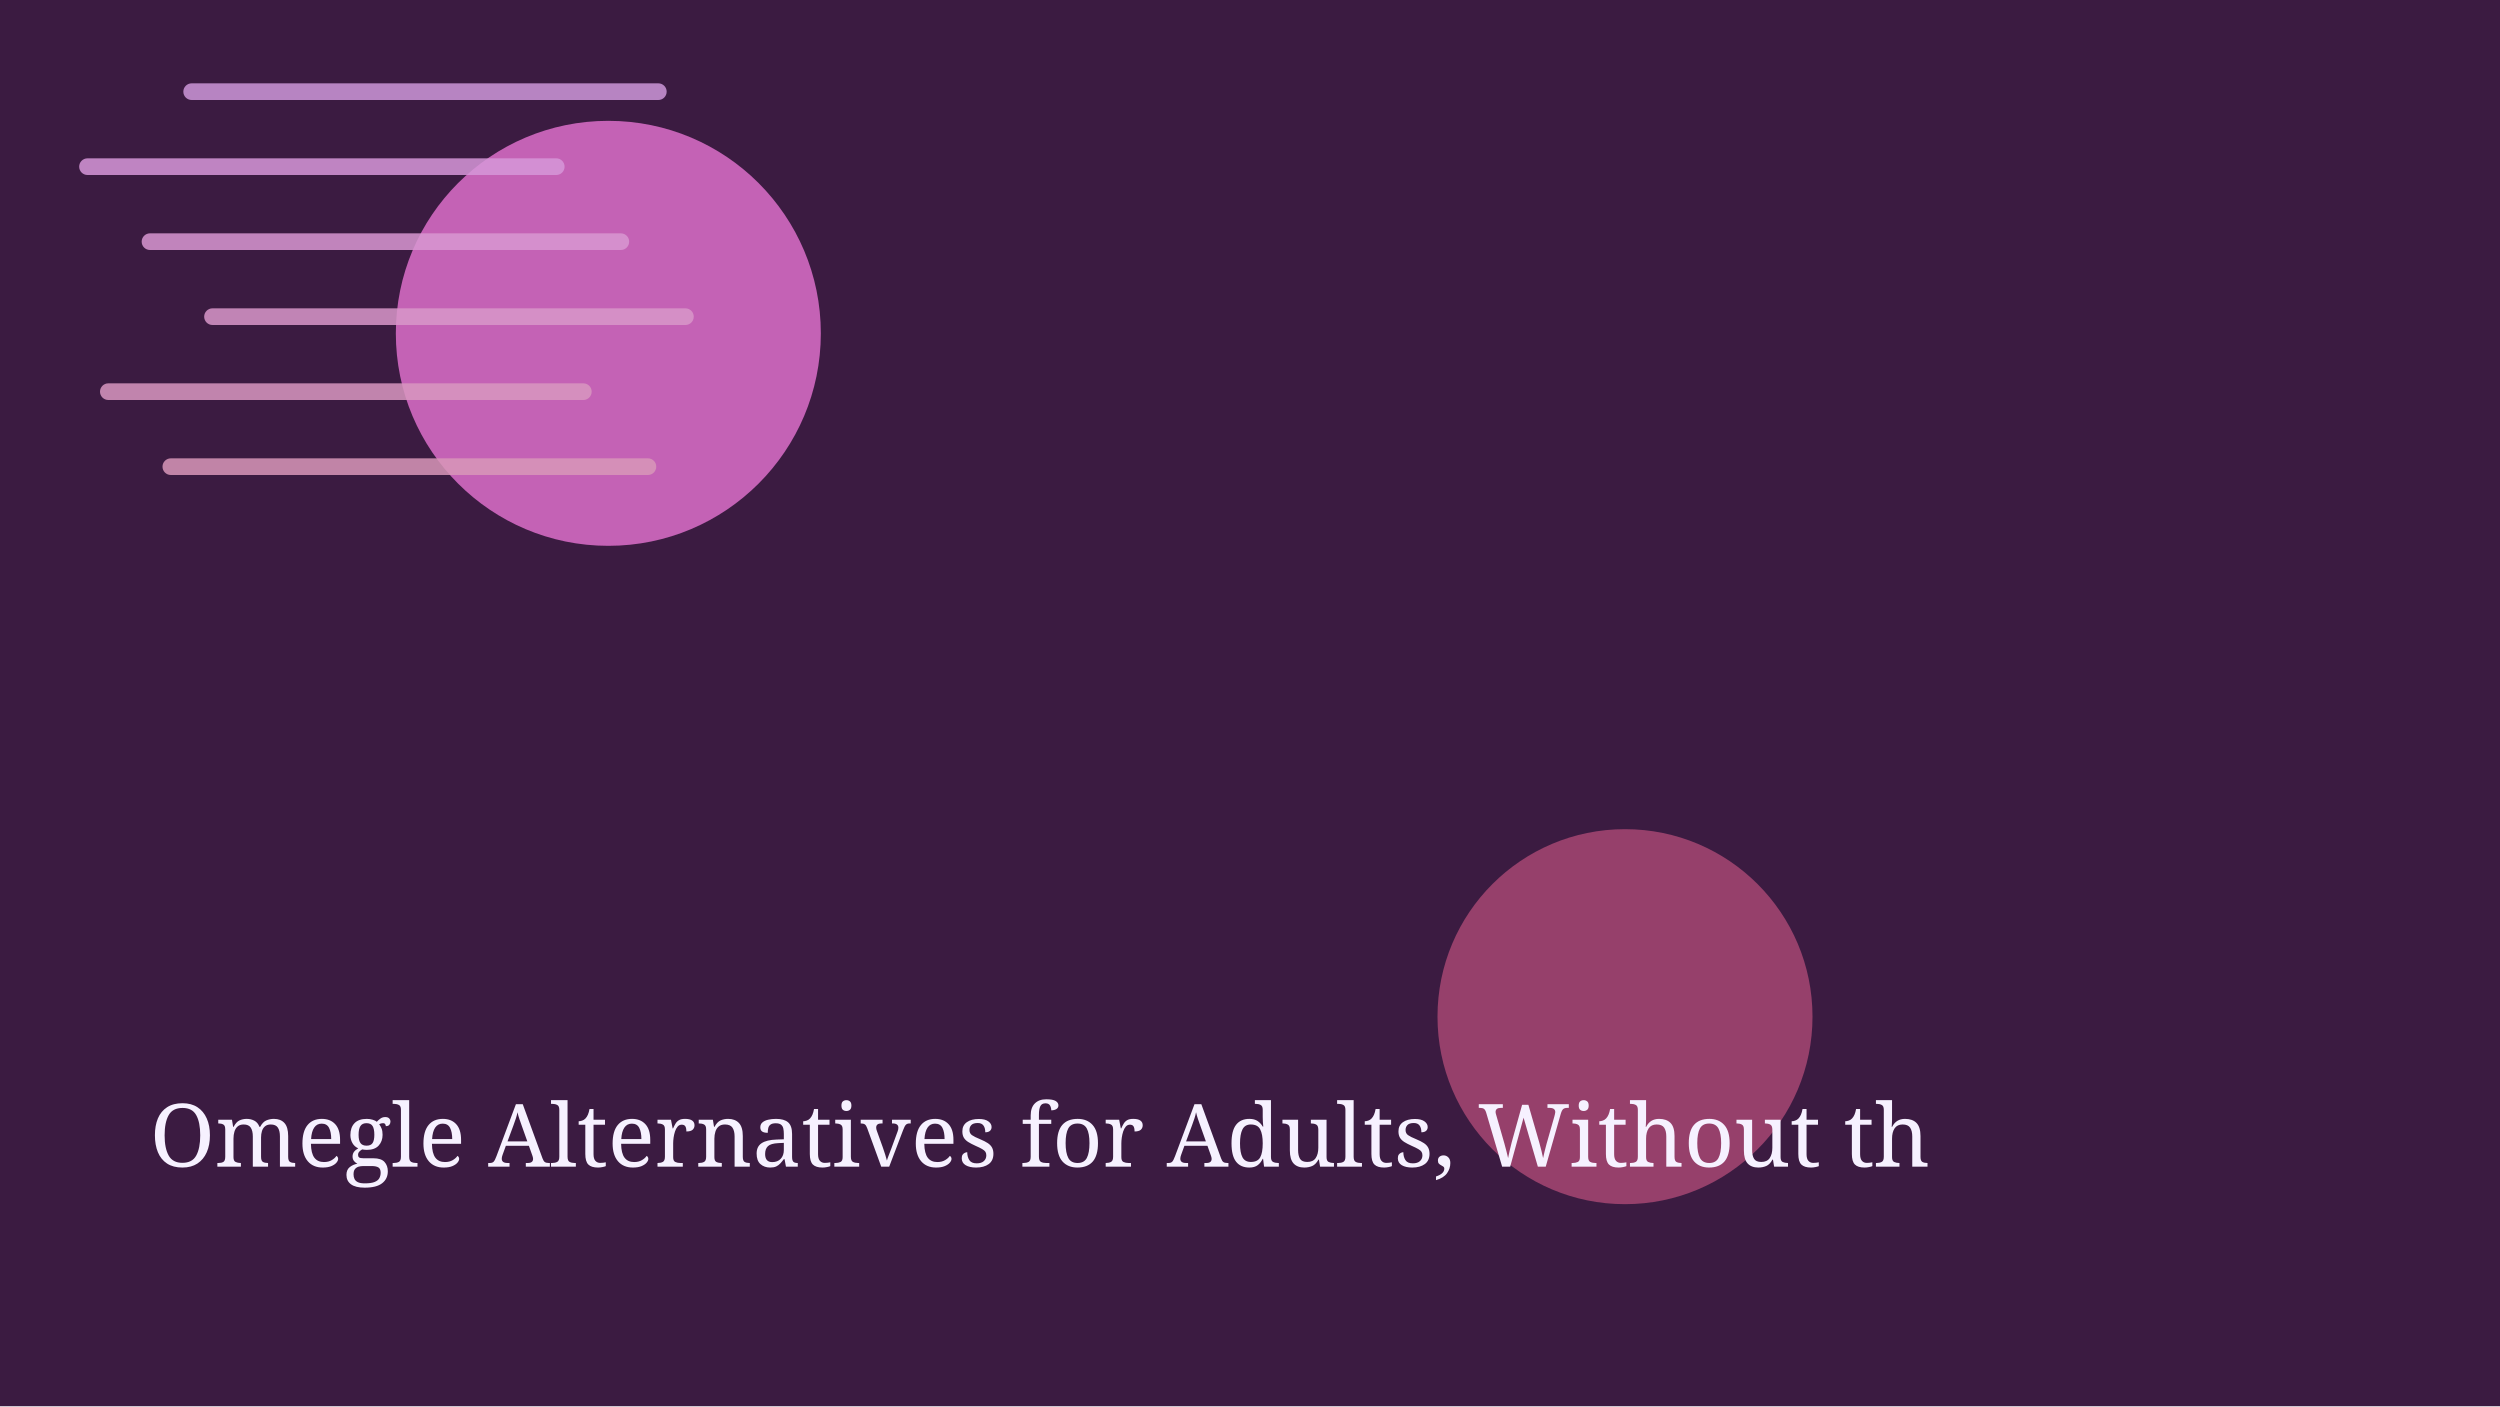
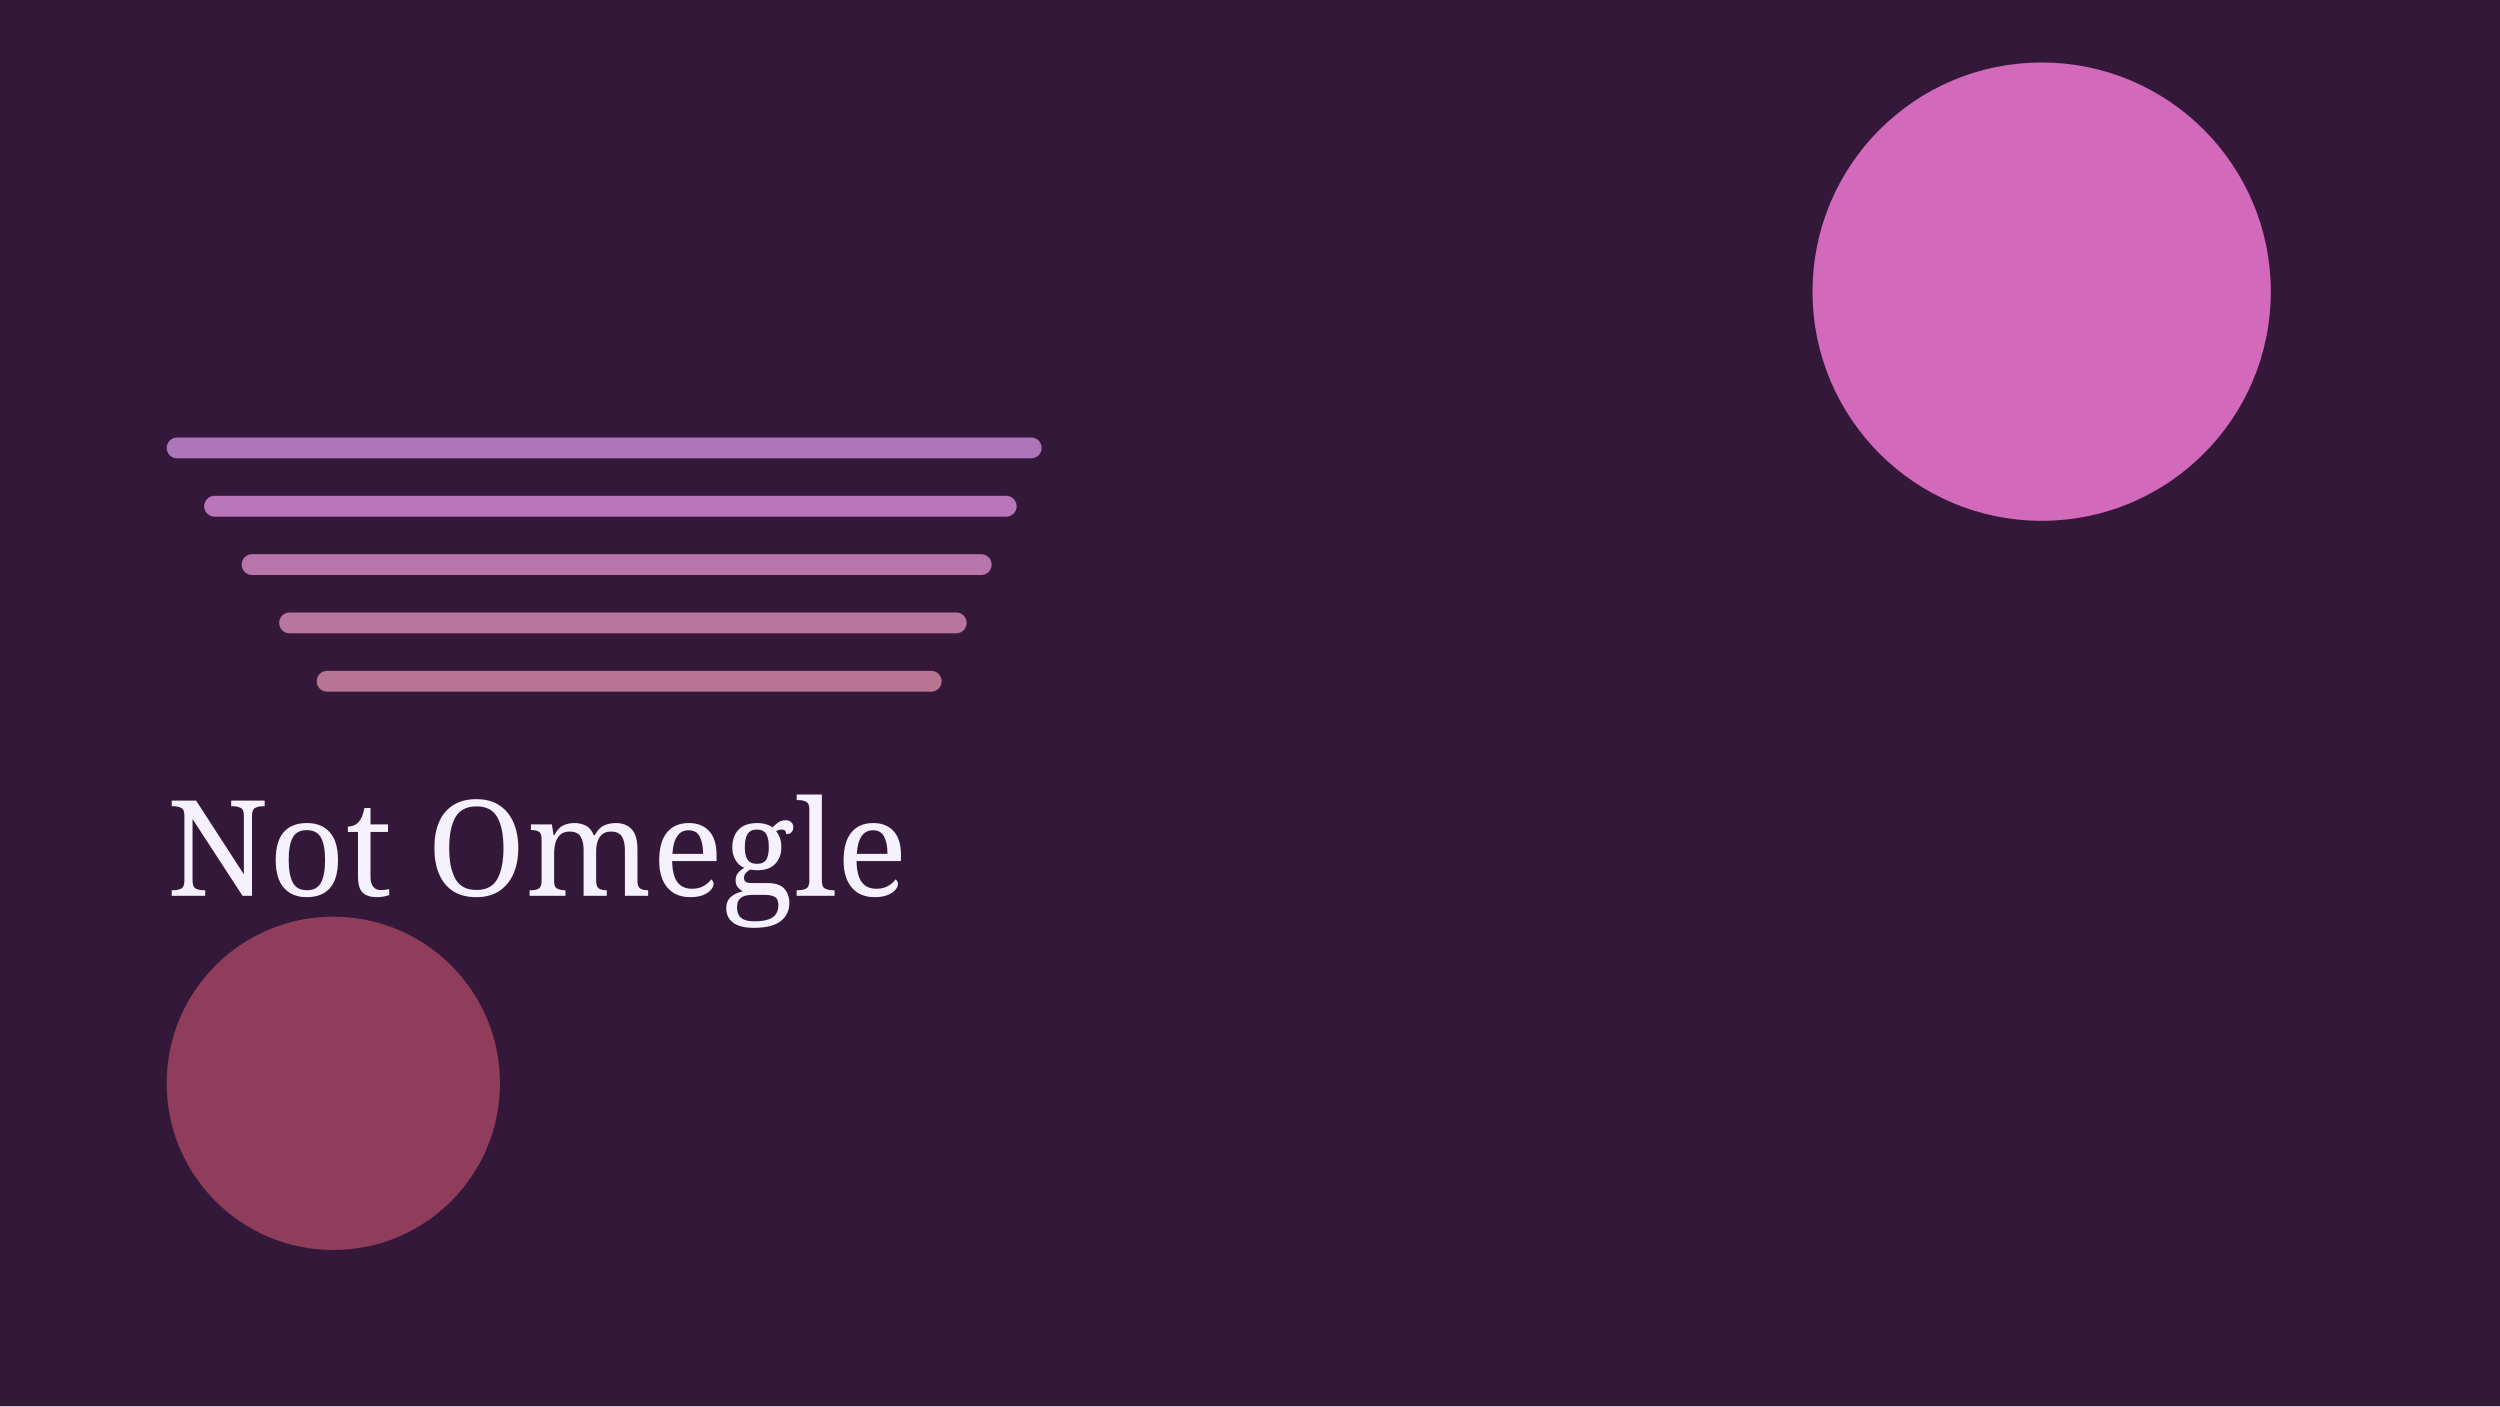
<svg xmlns="http://www.w3.org/2000/svg" width="1200" height="675" viewBox="0 0 1200 675">
-   <rect width="1200" height="675" fill="hsl(290,42%,18%)" />
-   <circle cx="292" cy="160" r="102" fill="hsl(310,55%,62%)" opacity="0.9" />
-   <circle cx="780" cy="488" r="90" fill="hsl(330,40%,42%)" />
-   <rect x="88" y="40" width="232" height="8" rx="4" fill="hsl(290,45%,72%)" opacity="0.85" />
-   <rect x="38" y="76" width="233" height="8" rx="4" fill="hsl(298,45%,72%)" opacity="0.85" />
-   <rect x="68" y="112" width="234" height="8" rx="4" fill="hsl(306,45%,72%)" opacity="0.85" />
-   <rect x="98" y="148" width="235" height="8" rx="4" fill="hsl(314,45%,72%)" opacity="0.85" />
-   <rect x="48" y="184" width="236" height="8" rx="4" fill="hsl(322,45%,72%)" opacity="0.85" />
-   <rect x="78" y="220" width="237" height="8" rx="4" fill="hsl(330,45%,72%)" opacity="0.85" />
-   <text x="72" y="560" fill="#f6f1ff" font-family="Georgia, serif" font-size="42">Omegle Alternatives for Adults, Without th</text>
+   <rect width="1200" height="675" fill="hsl(290,42%,16%)" />
+   <circle cx="980" cy="140" r="110" fill="hsl(314,55%,62%)" />
+   <circle cx="160" cy="520" r="80" fill="hsl(338,40%,40%)" />
+   <rect x="80" y="210" width="420" height="10" rx="5" fill="hsl(290,50%,70%)" opacity="0.8" />
+   <rect x="98" y="238" width="390" height="10" rx="5" fill="hsl(302,50%,70%)" opacity="0.8" />
+   <rect x="116" y="266" width="360" height="10" rx="5" fill="hsl(314,50%,70%)" opacity="0.8" />
+   <rect x="134" y="294" width="330" height="10" rx="5" fill="hsl(326,50%,70%)" opacity="0.8" />
+   <rect x="152" y="322" width="300" height="10" rx="5" fill="hsl(338,50%,70%)" opacity="0.8" />
+   <text x="80" y="430" fill="#f6f1ff" font-family="Georgia, serif" font-size="64">Not Omegle</text>
</svg>
